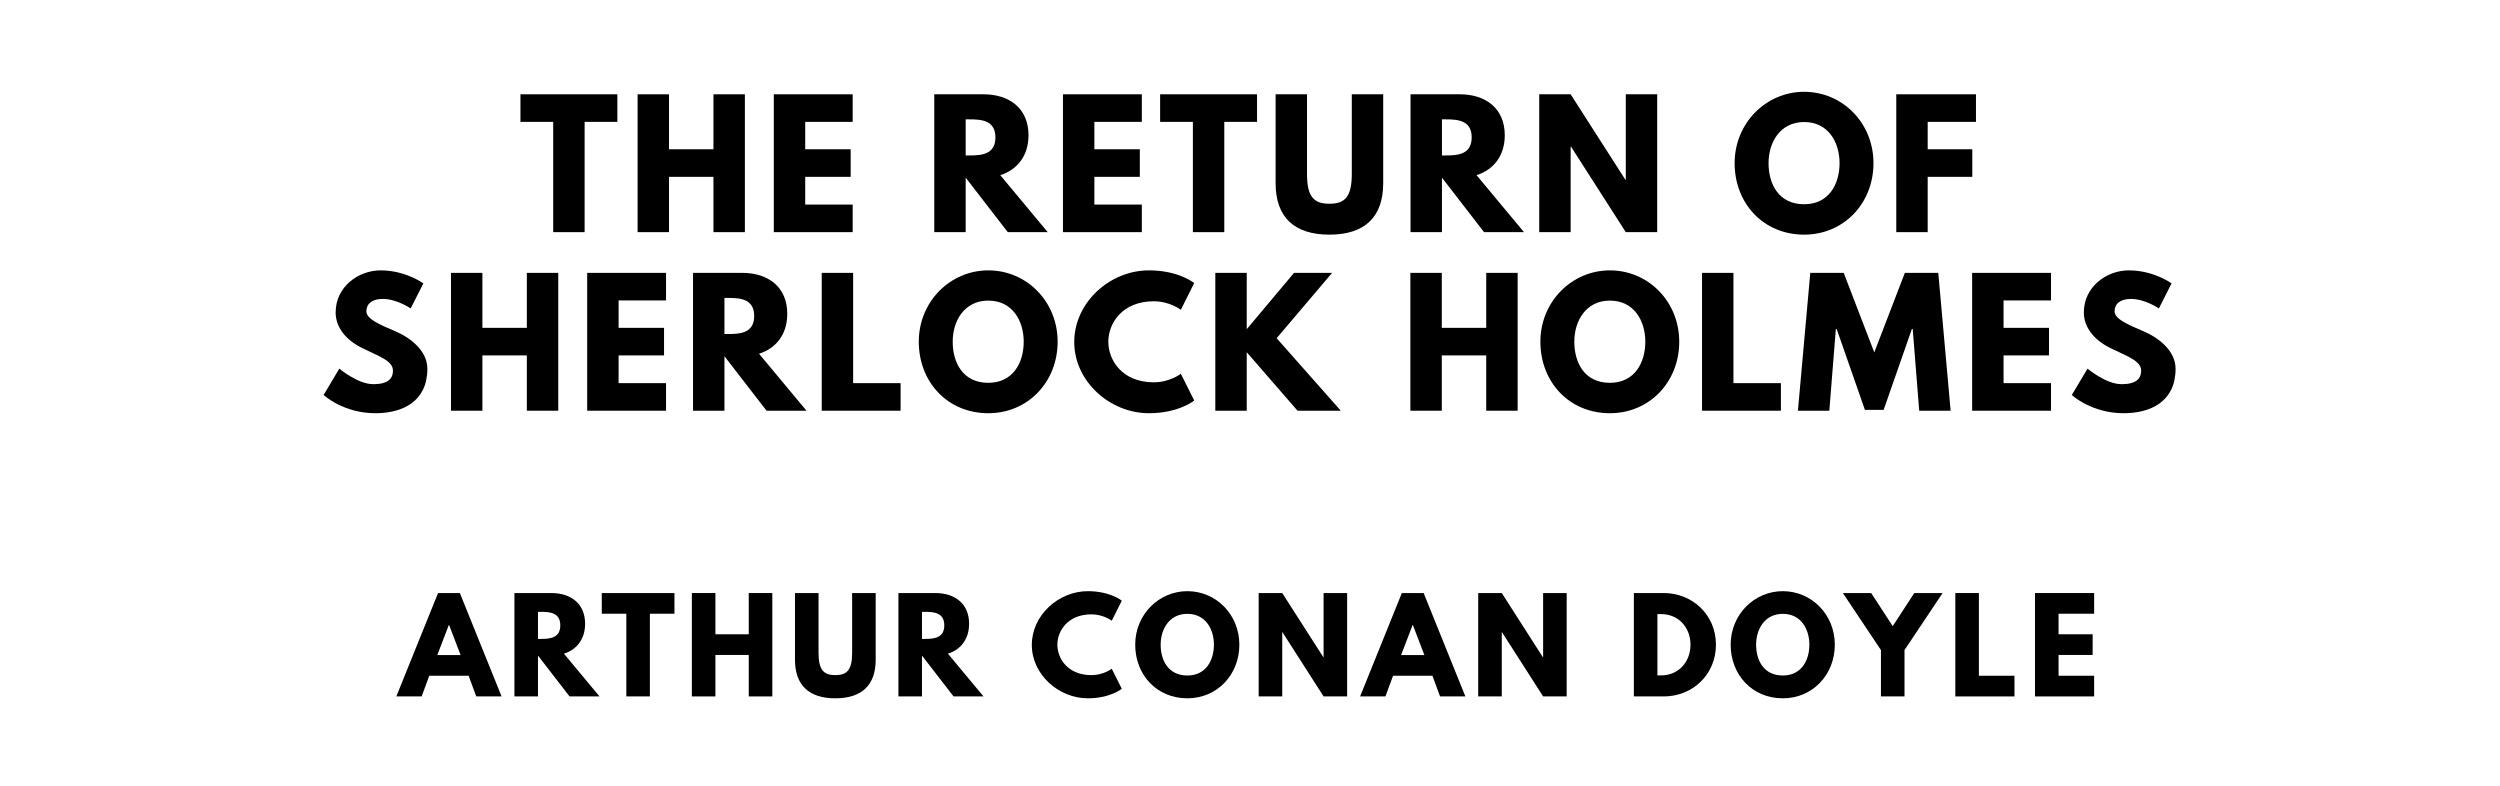
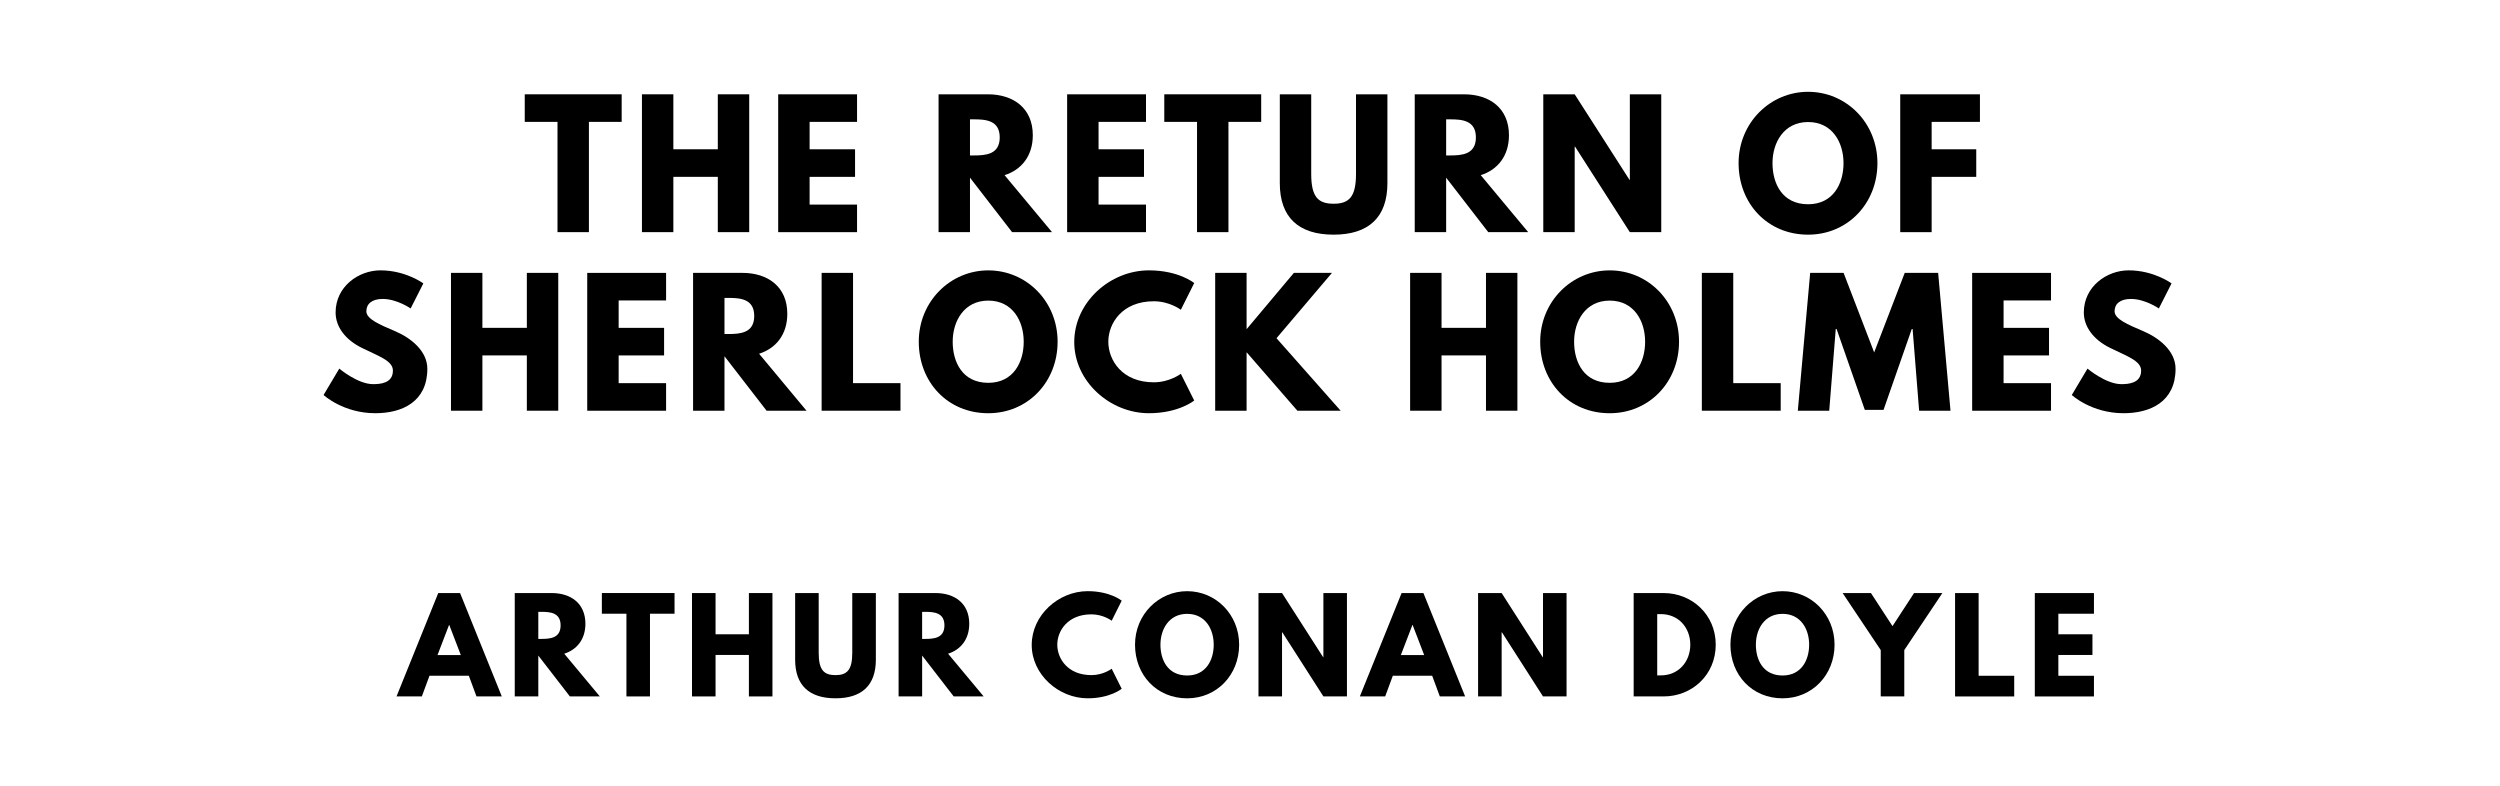
<svg xmlns="http://www.w3.org/2000/svg" version="1.1" viewBox="0 0 1400 440">
  <g aria-label="THE RETURN OF">
-     <path d="m 291.454,68.246 h 18.339 V 130 h 17.591 V 68.246 h 18.339 V 52.807 h -54.269 z" />
-     <path d="m 374.648,99.029 h 24.889 V 130 h 17.591 V 52.807 H 399.537 V 83.591 H 374.648 V 52.807 H 357.058 V 130 h 17.591 z" />
-     <path d="M 477.493,52.807 H 433.33 V 130 h 44.164 v -15.439 h -26.573 V 99.029 h 25.45 V 83.591 H 450.92 V 68.246 h 26.573 z" />
-     <path d="M 523.191,52.807 V 130 h 17.591 V 99.497 L 564.36,130 h 22.363 l -26.573,-31.906 c 9.45,-2.994 15.813,-10.76 15.813,-22.363 0,-15.158 -10.854,-22.924 -25.17,-22.924 z m 17.591,34.246 V 66.842 h 2.058 c 6.643,0 14.597,0.468 14.597,10.105 0,9.637 -7.953,10.105 -14.597,10.105 z" />
-     <path d="M 639.423,52.807 H 595.26 V 130 h 44.164 v -15.439 h -26.573 V 99.029 h 25.45 V 83.591 h -25.45 V 68.246 h 26.573 z" />
-     <path d="m 649.67,68.246 h 18.339 V 130 h 17.591 V 68.246 h 18.339 V 52.807 h -54.269 z" />
-     <path d="m 774.596,52.807 h -17.591 v 44.632 c 0,12.912 -3.93,16.655 -12.538,16.655 -8.608,0 -12.538,-3.743 -12.538,-16.655 v -44.632 h -17.591 v 49.778 c 0,19.088 10.48,28.819 30.129,28.819 19.649,0 30.129,-9.731 30.129,-28.819 z" />
-     <path d="M 789.901,52.807 V 130 h 17.591 V 99.497 L 831.071,130 h 22.363 l -26.573,-31.906 c 9.45,-2.994 15.813,-10.76 15.813,-22.363 0,-15.158 -10.854,-22.924 -25.17,-22.924 z m 17.591,34.246 V 66.842 h 2.058 c 6.643,0 14.596,0.468 14.596,10.105 0,9.637 -7.953,10.105 -14.596,10.105 z" />
-     <path d="m 879.561,82.094 h 0.187 L 910.438,130 h 17.591 V 52.807 h -17.591 v 47.906 h -0.187 L 879.561,52.807 H 861.97 V 130 h 17.591 z" />
-     <path d="m 971.395,91.357 c 0,22.55 16.094,40.047 38.924,40.047 22.175,0 38.83,-17.497 38.83,-40.047 0,-22.55 -17.404,-39.953 -38.83,-39.953 -21.24,0 -38.924,17.404 -38.924,39.953 z m 18.994,0 c 0,-11.509 6.363,-23.018 19.93,-23.018 13.661,0 19.836,11.509 19.836,23.018 0,11.509 -5.801,23.018 -19.836,23.018 -14.409,0 -19.93,-11.509 -19.93,-23.018 z" />
-     <path d="m 1106.543,52.807 h -44.632 V 130 h 17.591 V 99.029 h 24.982 V 83.591 h -24.982 V 68.246 h 27.041 z" />
+     <path d="M293.86,68.25l0.00-15.44l54.27,0.00l0.00,15.44l-18.34,0.00l0.00,61.75l-17.59,0.00l0.00-61.75l-18.34,0.00z" />
+     <path d="M377.08,99.03l0.00,30.97l-17.59,0.00l0.00-77.19l17.59,0.00l0.00,30.78l24.89,0.00l0.00-30.78l17.59,0.00l0.00,77.19l-17.59,0.00l0.00-30.97l-24.89,0.00z" />
+     <path d="M479.95,52.81l0.00,15.44l-26.57,0.00l0.00,15.35l25.45,0.00l0.00,15.44l-25.45,0.00l0.00,15.53l26.57,0.00l0.00,15.44l-44.16,0.00l0.00-77.19l44.16,0.00z" />
+     <path d="M525.60,52.81l27.60,0.00c14.32,0.00,25.17,7.77,25.17,22.92c0.00,11.60-6.36,19.37-15.81,22.36l26.57,31.91l-22.36,0.00l-23.58-30.50l0.00,30.50l-17.59,0.00l0.00-77.19z  M543.19,87.05l2.06,0.00c6.64,0.00,14.60-0.47,14.60-10.11s-7.95-10.11-14.60-10.11l-2.06,0.00l0.00,20.21z" />
+     <path d="M641.76,52.81l0.00,15.44l-26.57,0.00l0.00,15.35l25.45,0.00l0.00,15.44l-25.45,0.00l0.00,15.53l26.57,0.00l0.00,15.44l-44.16,0.00l0.00-77.19l44.16,0.00z" />
+     <path d="M652.00,68.25l0.00-15.44l54.27,0.00l0.00,15.44l-18.34,0.00l0.00,61.75l-17.59,0.00l0.00-61.75l-18.34,0.00z" />
+     <path d="M776.95,52.81l0.00,49.78c0.00,19.09-10.48,28.82-30.13,28.82s-30.13-9.73-30.13-28.82l0.00-49.78l17.59,0.00l0.00,44.63c0.00,12.91,3.93,16.65,12.54,16.65s12.54-3.74,12.54-16.65l0.00-44.63l17.59,0.00z" />
+     <path d="M792.25,52.81l27.60,0.00c14.32,0.00,25.17,7.77,25.17,22.92c0.00,11.60-6.36,19.37-15.81,22.36l26.57,31.91l-22.36,0.00l-23.58-30.50l0.00,30.50l-17.59,0.00l0.00-77.19z  M809.84,87.05l2.06,0.00c6.64,0.00,14.60-0.47,14.60-10.11s-7.95-10.11-14.60-10.11l-2.06,0.00l0.00,20.21z" />
+     <path d="M881.83,82.09l0.00,47.91l-17.59,0.00l0.00-77.19l17.59,0.00l30.69,47.91l0.19,0.00l0.00-47.91l17.59,0.00l0.00,77.19l-17.59,0.00l-30.69-47.91l-0.19,0.00z" />
+     <path d="M973.61,91.36c0.00-22.55,17.68-39.95,38.92-39.95c21.43,0.00,38.83,17.40,38.83,39.95s-16.65,40.05-38.83,40.05c-22.83,0.00-38.92-17.50-38.92-40.05z  M992.60,91.36c0.00,11.51,5.52,23.02,19.93,23.02c14.04,0.00,19.84-11.51,19.84-23.02s-6.18-23.02-19.84-23.02c-13.57,0.00-19.93,11.51-19.93,23.02z" />
+     <path d="M1108.76,52.81l0.00,15.44l-27.04,0.00l0.00,15.35l24.98,0.00l0.00,15.44l-24.98,0.00l0.00,30.97l-17.59,0.00l0.00-77.19l44.63,0.00z" />
  </g>
  <g aria-label="SHERLOCK HOLMES">
-     <path d="m 213.13,151.404 c -12.444,0 -25.17,9.17 -25.17,23.579 0,8.047 5.427,15.251 14.69,19.836 9.17,4.585 17.404,7.111 17.404,12.725 0,7.205 -7.298,7.579 -11.135,7.579 -8.608,0 -18.901,-8.702 -18.901,-8.702 l -8.795,14.784 c 0,0 10.947,10.199 29.006,10.199 15.064,0 29.099,-6.456 29.099,-24.889 0,-10.105 -9.45,-17.404 -18.058,-21.053 -8.795,-3.743 -16.094,-6.83 -16.094,-11.135 0,-4.211 3.181,-6.924 9.17,-6.924 7.953,0 15.626,5.333 15.626,5.333 l 7.111,-14.035 c 0,0 -9.918,-7.298 -23.953,-7.298 z" />
-     <path d="m 270.142,199.029 h 24.889 V 230 h 17.591 v -77.193 h -17.591 v 30.784 H 270.142 V 152.807 H 252.551 V 230 h 17.591 z" />
-     <path d="M 372.987,152.807 H 328.823 V 230 h 44.164 v -15.439 h -26.573 v -15.532 h 25.45 v -15.439 h -25.45 v -15.345 h 26.573 z" />
-     <path d="M 388.099,152.807 V 230 h 17.591 V 199.497 L 429.269,230 h 22.363 l -26.573,-31.906 c 9.45,-2.994 15.813,-10.76 15.813,-22.363 0,-15.158 -10.854,-22.924 -25.17,-22.924 z m 17.591,34.246 V 166.842 h 2.058 c 6.643,0 14.597,0.468 14.597,10.105 0,9.637 -7.953,10.105 -14.597,10.105 z" />
-     <path d="M 477.759,152.807 H 460.168 V 230 h 44.164 v -15.439 h -26.573 z" />
-     <path d="m 514.52,191.357 c 0,22.55 16.094,40.047 38.924,40.047 22.175,0 38.83,-17.497 38.83,-40.047 0,-22.55 -17.404,-39.953 -38.83,-39.953 -21.24,0 -38.924,17.404 -38.924,39.953 z m 18.994,0 c 0,-11.509 6.363,-23.018 19.93,-23.018 13.661,0 19.836,11.509 19.836,23.018 0,11.509 -5.801,23.018 -19.836,23.018 -14.409,0 -19.93,-11.509 -19.93,-23.018 z" />
-     <path d="m 646.113,214.094 c -17.684,0 -25.45,-12.351 -25.45,-22.737 0,-10.292 7.766,-22.643 25.45,-22.643 8.982,0 15.158,4.772 15.158,4.772 l 7.485,-14.971 c 0,0 -8.608,-7.111 -25.357,-7.111 -21.895,0 -41.825,17.965 -41.825,40.14 0,22.082 20.023,39.86 41.825,39.86 16.749,0 25.357,-7.111 25.357,-7.111 l -7.485,-14.971 c 0,0 -6.175,4.772 -15.158,4.772 z" />
-     <path d="m 750.846,230 -35.93,-40.608 31.064,-36.585 h -21.333 l -26.48,31.532 V 152.807 H 680.577 V 230 h 17.591 V 197.251 L 726.613,230 Z" />
-     <path d="m 807.401,199.029 h 24.889 V 230 h 17.591 v -77.193 h -17.591 v 30.784 H 807.401 V 152.807 H 789.81 V 230 h 17.591 z" />
-     <path d="m 862.62,191.357 c 0,22.55 16.094,40.047 38.924,40.047 22.175,0 38.83,-17.497 38.83,-40.047 0,-22.55 -17.404,-39.953 -38.83,-39.953 -21.24,0 -38.924,17.404 -38.924,39.953 z m 18.994,0 c 0,-11.509 6.363,-23.018 19.93,-23.018 13.661,0 19.836,11.509 19.836,23.018 0,11.509 -5.801,23.018 -19.836,23.018 -14.409,0 -19.93,-11.509 -19.93,-23.018 z" />
-     <path d="M 970.727,152.807 H 953.136 V 230 h 44.164 v -15.439 h -26.573 z" />
-     <path d="m 1074.763,230 h 17.591 l -6.924,-77.193 h -18.713 l -17.123,44.538 -17.123,-44.538 h -18.713 L 1006.833,230 h 17.591 l 3.649,-45.754 h 0.468 l 15.813,45.287 h 10.48 l 15.813,-45.287 h 0.468 z" />
-     <path d="m 1148.564,152.807 h -44.164 V 230 h 44.164 v -15.439 h -26.573 v -15.532 h 25.45 v -15.439 h -25.45 v -15.345 h 26.573 z" />
-     <path d="m 1192.121,151.404 c -12.444,0 -25.17,9.17 -25.17,23.579 0,8.047 5.427,15.251 14.69,19.836 9.17,4.585 17.404,7.111 17.404,12.725 0,7.205 -7.298,7.579 -11.134,7.579 -8.608,0 -18.901,-8.702 -18.901,-8.702 l -8.795,14.784 c 0,0 10.947,10.199 29.006,10.199 15.064,0 29.099,-6.456 29.099,-24.889 0,-10.105 -9.45,-17.404 -18.058,-21.053 -8.795,-3.743 -16.093,-6.83 -16.093,-11.135 0,-4.211 3.181,-6.924 9.17,-6.924 7.953,0 15.626,5.333 15.626,5.333 l 7.111,-14.035 c 0,0 -9.918,-7.298 -23.953,-7.298 z" />
+     <path d="M213.12,151.40c14.04,0.00,23.95,7.30,23.95,7.30l-7.11,14.04s-7.67-5.33-15.63-5.33c-5.99,0.00-9.17,2.71-9.17,6.92c0.00,4.30,7.30,7.39,16.09,11.13c8.61,3.65,18.06,10.95,18.06,21.05c0.00,18.43-14.04,24.89-29.10,24.89c-18.06,0.00-29.01-10.20-29.01-10.20l8.80-14.78s10.29,8.70,18.90,8.70c3.84,0.00,11.13-0.37,11.13-7.58c0.00-5.61-8.23-8.14-17.40-12.73c-9.26-4.58-14.69-11.79-14.69-19.84c0.00-14.41,12.73-23.58,25.17-23.58z" />
+     <path d="M270.14,199.03l0.00,30.97l-17.59,0.00l0.00-77.19l17.59,0.00l0.00,30.78l24.89,0.00l0.00-30.78l17.59,0.00l0.00,77.19l-17.59,0.00l0.00-30.97l-24.89,0.00z" />
+     <path d="M373.01,152.81l0.00,15.44l-26.57,0.00l0.00,15.35l25.45,0.00l0.00,15.44l-25.45,0.00l0.00,15.53l26.57,0.00l0.00,15.44l-44.16,0.00l0.00-77.19l44.16,0.00z" />
+     <path d="M388.12,152.81l27.60,0.00c14.32,0.00,25.17,7.77,25.17,22.92c0.00,11.60-6.36,19.37-15.81,22.36l26.57,31.91l-22.36,0.00l-23.58-30.50l0.00,30.50l-17.59,0.00l0.00-77.19z  M405.71,187.05l2.06,0.00c6.64,0.00,14.60-0.47,14.60-10.11s-7.95-10.11-14.60-10.11l-2.06,0.00l0.00,20.21z" />
+     <path d="M477.70,152.81l0.00,61.75l26.57,0.00l0.00,15.44l-44.16,0.00l0.00-77.19l17.59,0.00z" />
+     <path d="M514.51,191.36c0.00-22.55,17.68-39.95,38.92-39.95c21.43,0.00,38.83,17.40,38.83,39.95s-16.65,40.05-38.83,40.05c-22.83,0.00-38.92-17.50-38.92-40.05z  M533.51,191.36c0.00,11.51,5.52,23.02,19.93,23.02c14.04,0.00,19.84-11.51,19.84-23.02s-6.18-23.02-19.84-23.02c-13.57,0.00-19.93,11.51-19.93,23.02z" />
+     <path d="M646.11,214.09c8.98,0.00,15.16-4.77,15.16-4.77l7.49,14.97s-8.61,7.11-25.36,7.11c-21.80,0.00-41.82-17.78-41.82-39.86c0.00-22.18,19.93-40.14,41.82-40.14c16.75,0.00,25.36,7.11,25.36,7.11l-7.49,14.97s-6.18-4.77-15.16-4.77c-17.68,0.00-25.45,12.35-25.45,22.64c0.00,10.39,7.77,22.74,25.45,22.74z" />
+     <path d="M750.76,230.00l-24.23,0.00l-28.44-32.75l0.00,32.75l-17.59,0.00l0.00-77.19l17.59,0.00l0.00,31.53l26.48-31.53l21.33,0.00l-31.06,36.58z" />
+     <path d="M807.26,199.03l0.00,30.97l-17.59,0.00l0.00-77.19l17.59,0.00l0.00,30.78l24.89,0.00l0.00-30.78l17.59,0.00l0.00,77.19l-17.59,0.00l0.00-30.97l-24.89,0.00z" />
+     <path d="M862.51,191.36c0.00-22.55,17.68-39.95,38.92-39.95c21.43,0.00,38.83,17.40,38.83,39.95s-16.65,40.05-38.83,40.05c-22.83,0.00-38.92-17.50-38.92-40.05z  M881.50,191.36c0.00,11.51,5.52,23.02,19.93,23.02c14.04,0.00,19.84-11.51,19.84-23.02s-6.18-23.02-19.84-23.02c-13.57,0.00-19.93,11.51-19.93,23.02z" />
+     <path d="M970.62,152.81l0.00,61.75l26.57,0.00l0.00,15.44l-44.16,0.00l0.00-77.19l17.59,0.00z" />
+     <path d="M1074.71,230.00l-3.65-45.75l-0.47,0.00l-15.81,45.29l-10.48,0.00l-15.81-45.29l-0.47,0.00l-3.65,45.75l-17.59,0.00l6.92-77.19l18.71,0.00l17.12,44.54l17.12-44.54l18.71,0.00l6.92,77.19l-17.59,0.00z" />
+     <path d="M1148.57,152.81l0.00,15.44l-26.57,0.00l0.00,15.35l25.45,0.00l0.00,15.44l-25.45,0.00l0.00,15.53l26.57,0.00l0.00,15.44l-44.16,0.00l0.00-77.19l44.16,0.00z" />
+     <path d="M1192.12,151.40c14.04,0.00,23.95,7.30,23.95,7.30l-7.11,14.04s-7.67-5.33-15.63-5.33c-5.99,0.00-9.17,2.71-9.17,6.92c0.00,4.30,7.30,7.39,16.09,11.13c8.61,3.65,18.06,10.95,18.06,21.05c0.00,18.43-14.04,24.89-29.10,24.89c-18.06,0.00-29.01-10.20-29.01-10.20l8.80-14.78s10.29,8.70,18.90,8.70c3.84,0.00,11.13-0.37,11.13-7.58c0.00-5.61-8.23-8.14-17.40-12.73c-9.26-4.58-14.69-11.79-14.69-19.84c0.00-14.41,12.73-23.58,25.17-23.58z" />
  </g>
  <g aria-label="ARTHUR CONAN DOYLE">
-     <path d="M 257.52,332.105 H 245.31 L 221.941,390 h 14.175 l 4.281,-11.579 h 22.035 L 266.713,390 h 14.175 z m 0.421,34.737 H 244.889 L 251.345,350 h 0.14 z" />
-     <path d="M 288.078,332.105 V 390 h 13.193 V 367.123 L 318.956,390 h 16.772 L 315.798,366.07 c 7.088,-2.246 11.86,-8.07 11.86,-16.772 0,-11.368 -8.14,-17.193 -18.877,-17.193 z m 13.193,25.684 v -15.158 h 1.544 c 4.982,0 10.947,0.351 10.947,7.579 0,7.228 -5.965,7.579 -10.947,7.579 z" />
-     <path d="m 336.99,343.684 h 13.754 V 390 h 13.193 v -46.316 h 13.754 v -11.579 h -40.702 z" />
-     <path d="m 400.635,366.772 h 18.667 V 390 h 13.193 v -57.895 h -13.193 v 23.088 H 400.635 V 332.105 H 387.442 V 390 h 13.193 z" />
-     <path d="m 490.388,332.105 h -13.193 v 33.474 c 0,9.684 -2.947,12.491 -9.404,12.491 -6.456,0 -9.404,-2.807 -9.404,-12.491 v -33.474 h -13.193 v 37.333 c 0,14.316 7.86,21.614 22.596,21.614 14.737,0 22.596,-7.298 22.596,-21.614 z" />
-     <path d="M 503.117,332.105 V 390 h 13.193 V 367.123 L 533.994,390 h 16.772 l -19.93,-23.93 c 7.088,-2.246 11.86,-8.07 11.86,-16.772 0,-11.368 -8.14,-17.193 -18.877,-17.193 z m 13.193,25.684 v -15.158 h 1.544 c 4.982,0 10.947,0.351 10.947,7.579 0,7.228 -5.965,7.579 -10.947,7.579 z" />
-     <path d="m 611.221,378.07 c -13.263,0 -19.088,-9.263 -19.088,-17.053 0,-7.719 5.825,-16.982 19.088,-16.982 6.737,0 11.368,3.579 11.368,3.579 l 5.614,-11.228 c 0,0 -6.456,-5.333 -19.018,-5.333 -16.421,0 -31.368,13.474 -31.368,30.105 0,16.561 15.018,29.895 31.368,29.895 12.561,0 19.018,-5.333 19.018,-5.333 l -5.614,-11.228 c 0,0 -4.632,3.579 -11.368,3.579 z" />
-     <path d="m 635.723,361.018 c 0,16.912 12.07,30.035 29.193,30.035 16.632,0 29.123,-13.123 29.123,-30.035 0,-16.912 -13.053,-29.965 -29.123,-29.965 -15.93,0 -29.193,13.053 -29.193,29.965 z m 14.246,0 c 0,-8.632 4.772,-17.263 14.947,-17.263 10.246,0 14.877,8.632 14.877,17.263 0,8.632 -4.351,17.263 -14.877,17.263 -10.807,0 -14.947,-8.632 -14.947,-17.263 z" />
-     <path d="m 718.053,354.07 h 0.14 L 741.211,390 h 13.193 v -57.895 h -13.193 v 35.93 h -0.14 L 718.053,332.105 H 704.86 V 390 h 13.193 z" />
-     <path d="M 797.241,332.105 H 785.03 L 761.662,390 h 14.175 l 4.281,-11.579 h 22.035 L 806.434,390 h 14.175 z m 0.421,34.737 H 784.609 L 791.065,350 h 0.14 z" />
-     <path d="m 840.992,354.07 h 0.14 L 864.15,390 h 13.193 v -57.895 h -13.193 v 35.93 h -0.14 L 840.992,332.105 H 827.799 V 390 h 13.193 z" />
-     <path d="M 914.964,332.105 V 390 h 16.772 c 15.93,0 29.193,-12.07 29.193,-28.982 0,-16.842 -13.333,-28.912 -29.193,-28.912 z m 13.193,46.105 v -34.316 h 2.035 c 9.825,0 16.491,7.509 16.491,17.193 -0.07,9.684 -6.737,17.123 -16.491,17.123 z" />
-     <path d="m 969.177,361.018 c 0,16.912 12.07,30.035 29.193,30.035 16.632,0 29.123,-13.123 29.123,-30.035 0,-16.912 -13.053,-29.965 -29.123,-29.965 -15.93,0 -29.193,13.053 -29.193,29.965 z m 14.246,0 c 0,-8.632 4.772,-17.263 14.947,-17.263 10.246,0 14.877,8.632 14.877,17.263 0,8.632 -4.351,17.263 -14.877,17.263 -10.807,0 -14.947,-8.632 -14.947,-17.263 z" />
-     <path d="m 1031.998,332.105 21.333,31.93 V 390 h 13.193 v -25.965 l 21.333,-31.93 h -15.86 l -12.07,18.526 -12.07,-18.526 z" />
-     <path d="m 1108.179,332.105 h -13.193 V 390 h 33.123 v -11.579 h -19.93 z" />
-     <path d="m 1172.72,332.105 h -33.123 V 390 h 33.123 V 378.421 H 1152.79 v -11.649 h 19.088 V 355.193 H 1152.79 v -11.509 h 19.93 z" />
+     <path d="M257.64,332.11l23.37,57.89l-14.18,0.00l-4.28-11.58l-22.04,0.00l-4.28,11.58l-14.18,0.00l23.37-57.89l12.21,0.00z  M258.06,366.84l-6.46-16.84l-0.14,0.00l-6.46,16.84l13.05,0.00z" />
+     <path d="M288.25,332.11l20.70,0.00c10.74,0.00,18.88,5.82,18.88,17.19c0.00,8.70-4.77,14.53-11.86,16.77l19.93,23.93l-16.77,0.00l-17.68-22.88l0.00,22.88l-13.19,0.00l0.00-57.89z  M301.45,357.79l1.54,0.00c4.98,0.00,10.95-0.35,10.95-7.58s-5.96-7.58-10.95-7.58l-1.54,0.00l0.00,15.16z" />
+     <path d="M337.04,343.68l0.00-11.58l40.70,0.00l0.00,11.58l-13.75,0.00l0.00,46.32l-13.19,0.00l0.00-46.32l-13.75,0.00z" />
+     <path d="M400.71,366.77l0.00,23.23l-13.19,0.00l0.00-57.89l13.19,0.00l0.00,23.09l18.67,0.00l0.00-23.09l13.19,0.00l0.00,57.89l-13.19,0.00l0.00-23.23l-18.67,0.00z" />
+     <path d="M490.48,332.11l0.00,37.33c0.00,14.32-7.86,21.61-22.60,21.61s-22.60-7.30-22.60-21.61l0.00-37.33l13.19,0.00l0.00,33.47c0.00,9.68,2.95,12.49,9.40,12.49s9.40-2.81,9.40-12.49l0.00-33.47l13.19,0.00z" />
+     <path d="M503.20,332.11l20.70,0.00c10.74,0.00,18.88,5.82,18.88,17.19c0.00,8.70-4.77,14.53-11.86,16.77l19.93,23.93l-16.77,0.00l-17.68-22.88l0.00,22.88l-13.19,0.00l0.00-57.89z  M516.39,357.79l1.54,0.00c4.98,0.00,10.95-0.35,10.95-7.58s-5.96-7.58-10.95-7.58l-1.54,0.00l0.00,15.16z" />
+     <path d="M611.17,378.07c6.74,0.00,11.37-3.58,11.37-3.58l5.61,11.23s-6.46,5.33-19.02,5.33c-16.35,0.00-31.37-13.33-31.37-29.89c0.00-16.63,14.95-30.11,31.37-30.11c12.56,0.00,19.02,5.33,19.02,5.33l-5.61,11.23s-4.63-3.58-11.37-3.58c-13.26,0.00-19.09,9.26-19.09,16.98c0.00,7.79,5.82,17.05,19.09,17.05z" />
+     <path d="M635.61,361.02c0.00-16.91,13.26-29.96,29.19-29.96c16.07,0.00,29.12,13.05,29.12,29.96s-12.49,30.04-29.12,30.04c-17.12,0.00-29.19-13.12-29.19-30.04z  M649.85,361.02c0.00,8.63,4.14,17.26,14.95,17.26c10.53,0.00,14.88-8.63,14.88-17.26s-4.63-17.26-14.88-17.26c-10.18,0.00-14.95,8.63-14.95,17.26z" />
+     <path d="M717.94,354.07l0.00,35.93l-13.19,0.00l0.00-57.89l13.19,0.00l23.02,35.93l0.14,0.00l0.00-35.93l13.19,0.00l0.00,57.89l-13.19,0.00l-23.02-35.93l-0.14,0.00z" />
+     <path d="M797.11,332.11l23.37,57.89l-14.18,0.00l-4.28-11.58l-22.04,0.00l-4.28,11.58l-14.18,0.00l23.37-57.89l12.21,0.00z  M797.54,366.84l-6.46-16.84l-0.14,0.00l-6.46,16.84l13.05,0.00z" />
+     <path d="M840.92,354.07l0.00,35.93l-13.19,0.00l0.00-57.89l13.19,0.00l23.02,35.93l0.14,0.00l0.00-35.93l13.19,0.00l0.00,57.89l-13.19,0.00l-23.02-35.93l-0.14,0.00z" />
+     <path d="M914.85,332.11l16.77,0.00c15.86,0.00,29.19,12.07,29.19,28.91c0.00,16.91-13.26,28.98-29.19,28.98l-16.77,0.00l0.00-57.89z  M928.04,378.21l2.04,0.00c9.75,0.00,16.42-7.44,16.49-17.12c0.00-9.68-6.67-17.19-16.49-17.19l-2.04,0.00l0.00,34.32z" />
+     <path d="M969.04,361.02c0.00-16.91,13.26-29.96,29.19-29.96c16.07,0.00,29.12,13.05,29.12,29.96s-12.49,30.04-29.12,30.04c-17.12,0.00-29.19-13.12-29.19-30.04z  M983.29,361.02c0.00,8.63,4.14,17.26,14.95,17.26c10.53,0.00,14.88-8.63,14.88-17.26s-4.63-17.26-14.88-17.26c-10.18,0.00-14.95,8.63-14.95,17.26z" />
+     <path d="M1031.87,332.11l15.86,0.00l12.07,18.53l12.07-18.53l15.86,0.00l-21.33,31.93l0.00,25.96l-13.19,0.00l0.00-25.96z" />
+     <path d="M1108.03,332.11l0.00,46.32l19.93,0.00l0.00,11.58l-33.12,0.00l0.00-57.89l13.19,0.00z" />
+     <path d="M1172.61,332.11l0.00,11.58l-19.93,0.00l0.00,11.51l19.09,0.00l0.00,11.58l-19.09,0.00l0.00,11.65l19.93,0.00l0.00,11.58l-33.12,0.00l0.00-57.89l33.12,0.00z" />
  </g>
</svg>
